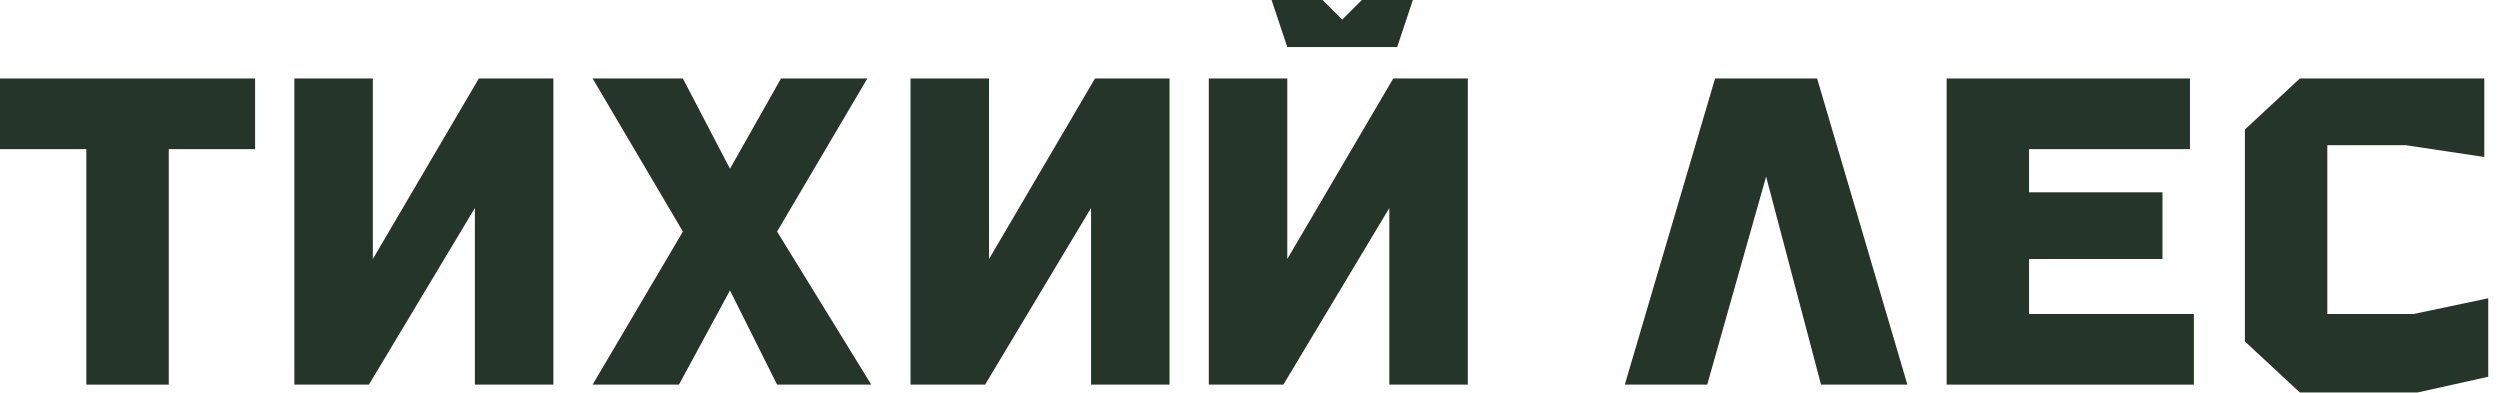
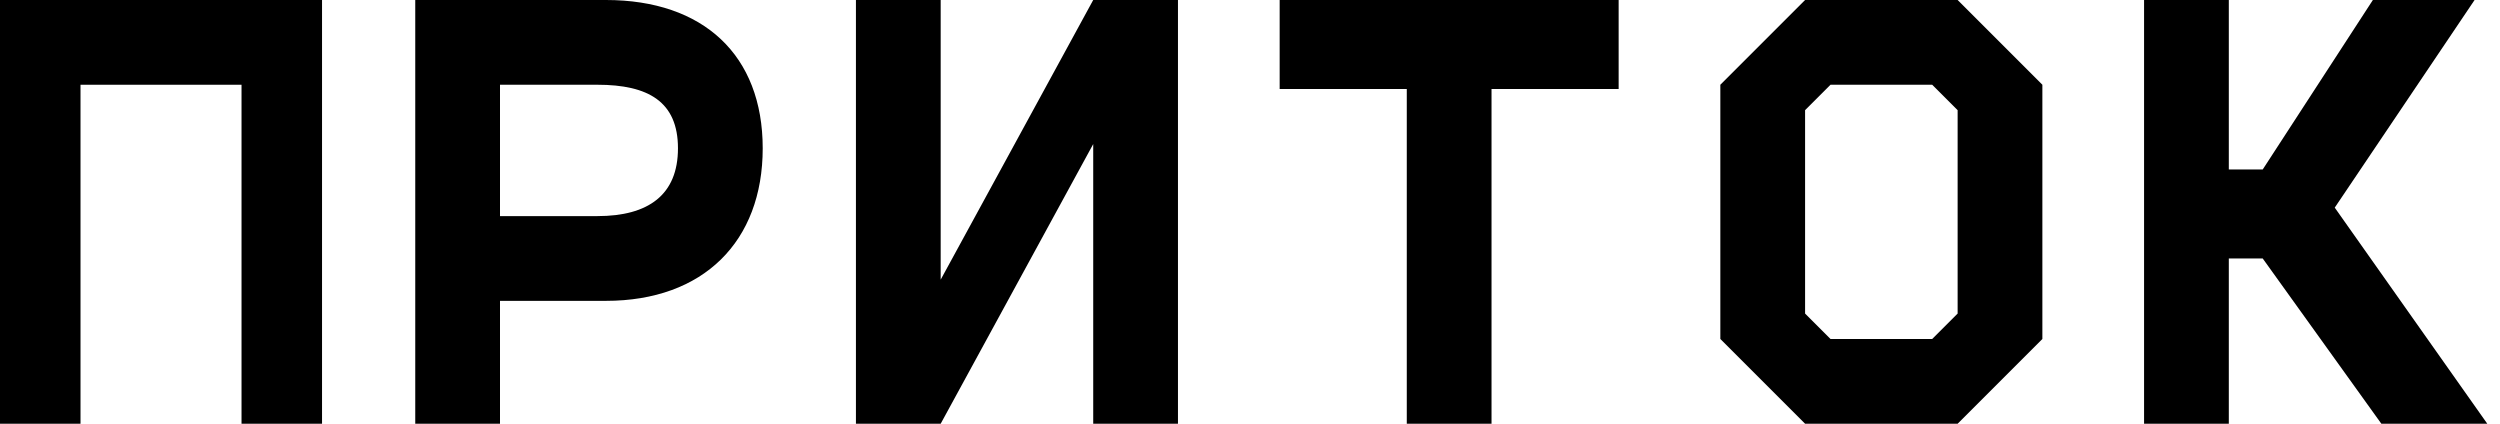
- <svg xmlns="http://www.w3.org/2000/svg" viewBox="0 0 637 100" fill="#26352a">
-   <path d="M0 20H65V38H43V98H22V38H0Z" transform="translate(0 0)" />
-   <path d="M0 20H20V66L47 20H66V98H46V53L19 98H0Z" transform="translate(75 0)" />
-   <path d="M0 20H23L35 43L48 20H70L47 59L71 98H47L35 74L22 98H0L23 59Z" transform="translate(151 0)" />
-   <path d="M0 20H20V66L47 20H66V98H46V53L19 98H0Z" transform="translate(232 0)" />
-   <path d="M0 20H20V66L47 20H66V98H46V53L19 98H0ZM16 0H29L34 5L39 0H52L48 12H20Z" transform="translate(308 0)" />
-   <path d="M0 98L23 20H49L72 98H50L36 45L21 98Z" transform="translate(414 0)" />
-   <path d="M0 20H62V38H21V49H55V66H21V80H63V98H0Z" transform="translate(496 0)" />
-   <path d="M64 20V40L44 37H24V80H46L65 76V96L47 100H17L3 87V33L17 20Z" transform="translate(569 0)" />
+ <svg xmlns="http://www.w3.org/2000/svg" viewBox="0 0 590 100" fill="currentColor" role="img" aria-label="ПРИТОК">
+   <path d="M0 100V0h76v100H57V20H19v80Z" />
+   <path fill-rule="evenodd" d="M98 100V0h45c23 0 37 13 37 35s-14 36-37 36h-25v29Zm20-49h23c12 0 19-5 19-16s-7-15-19-15h-23Z" />
+   <path d="M202 0h20v66l36-66h20v100h-20V34l-36 66h-20ZM302 0h80v21h-30v79h-20V21h-30Z" />
+   <path fill-rule="evenodd" d="M426 0h36l20 20v60l-20 20h-36l-20-20V20Zm6 20-6 6v48l6 6h24l6-6V26l-6-6Z" />
+   <path d="M506 0h20v40h8l26-40h24l-33 49 36 51h-25l-28-39h-8v39h-20Z" />
</svg>
